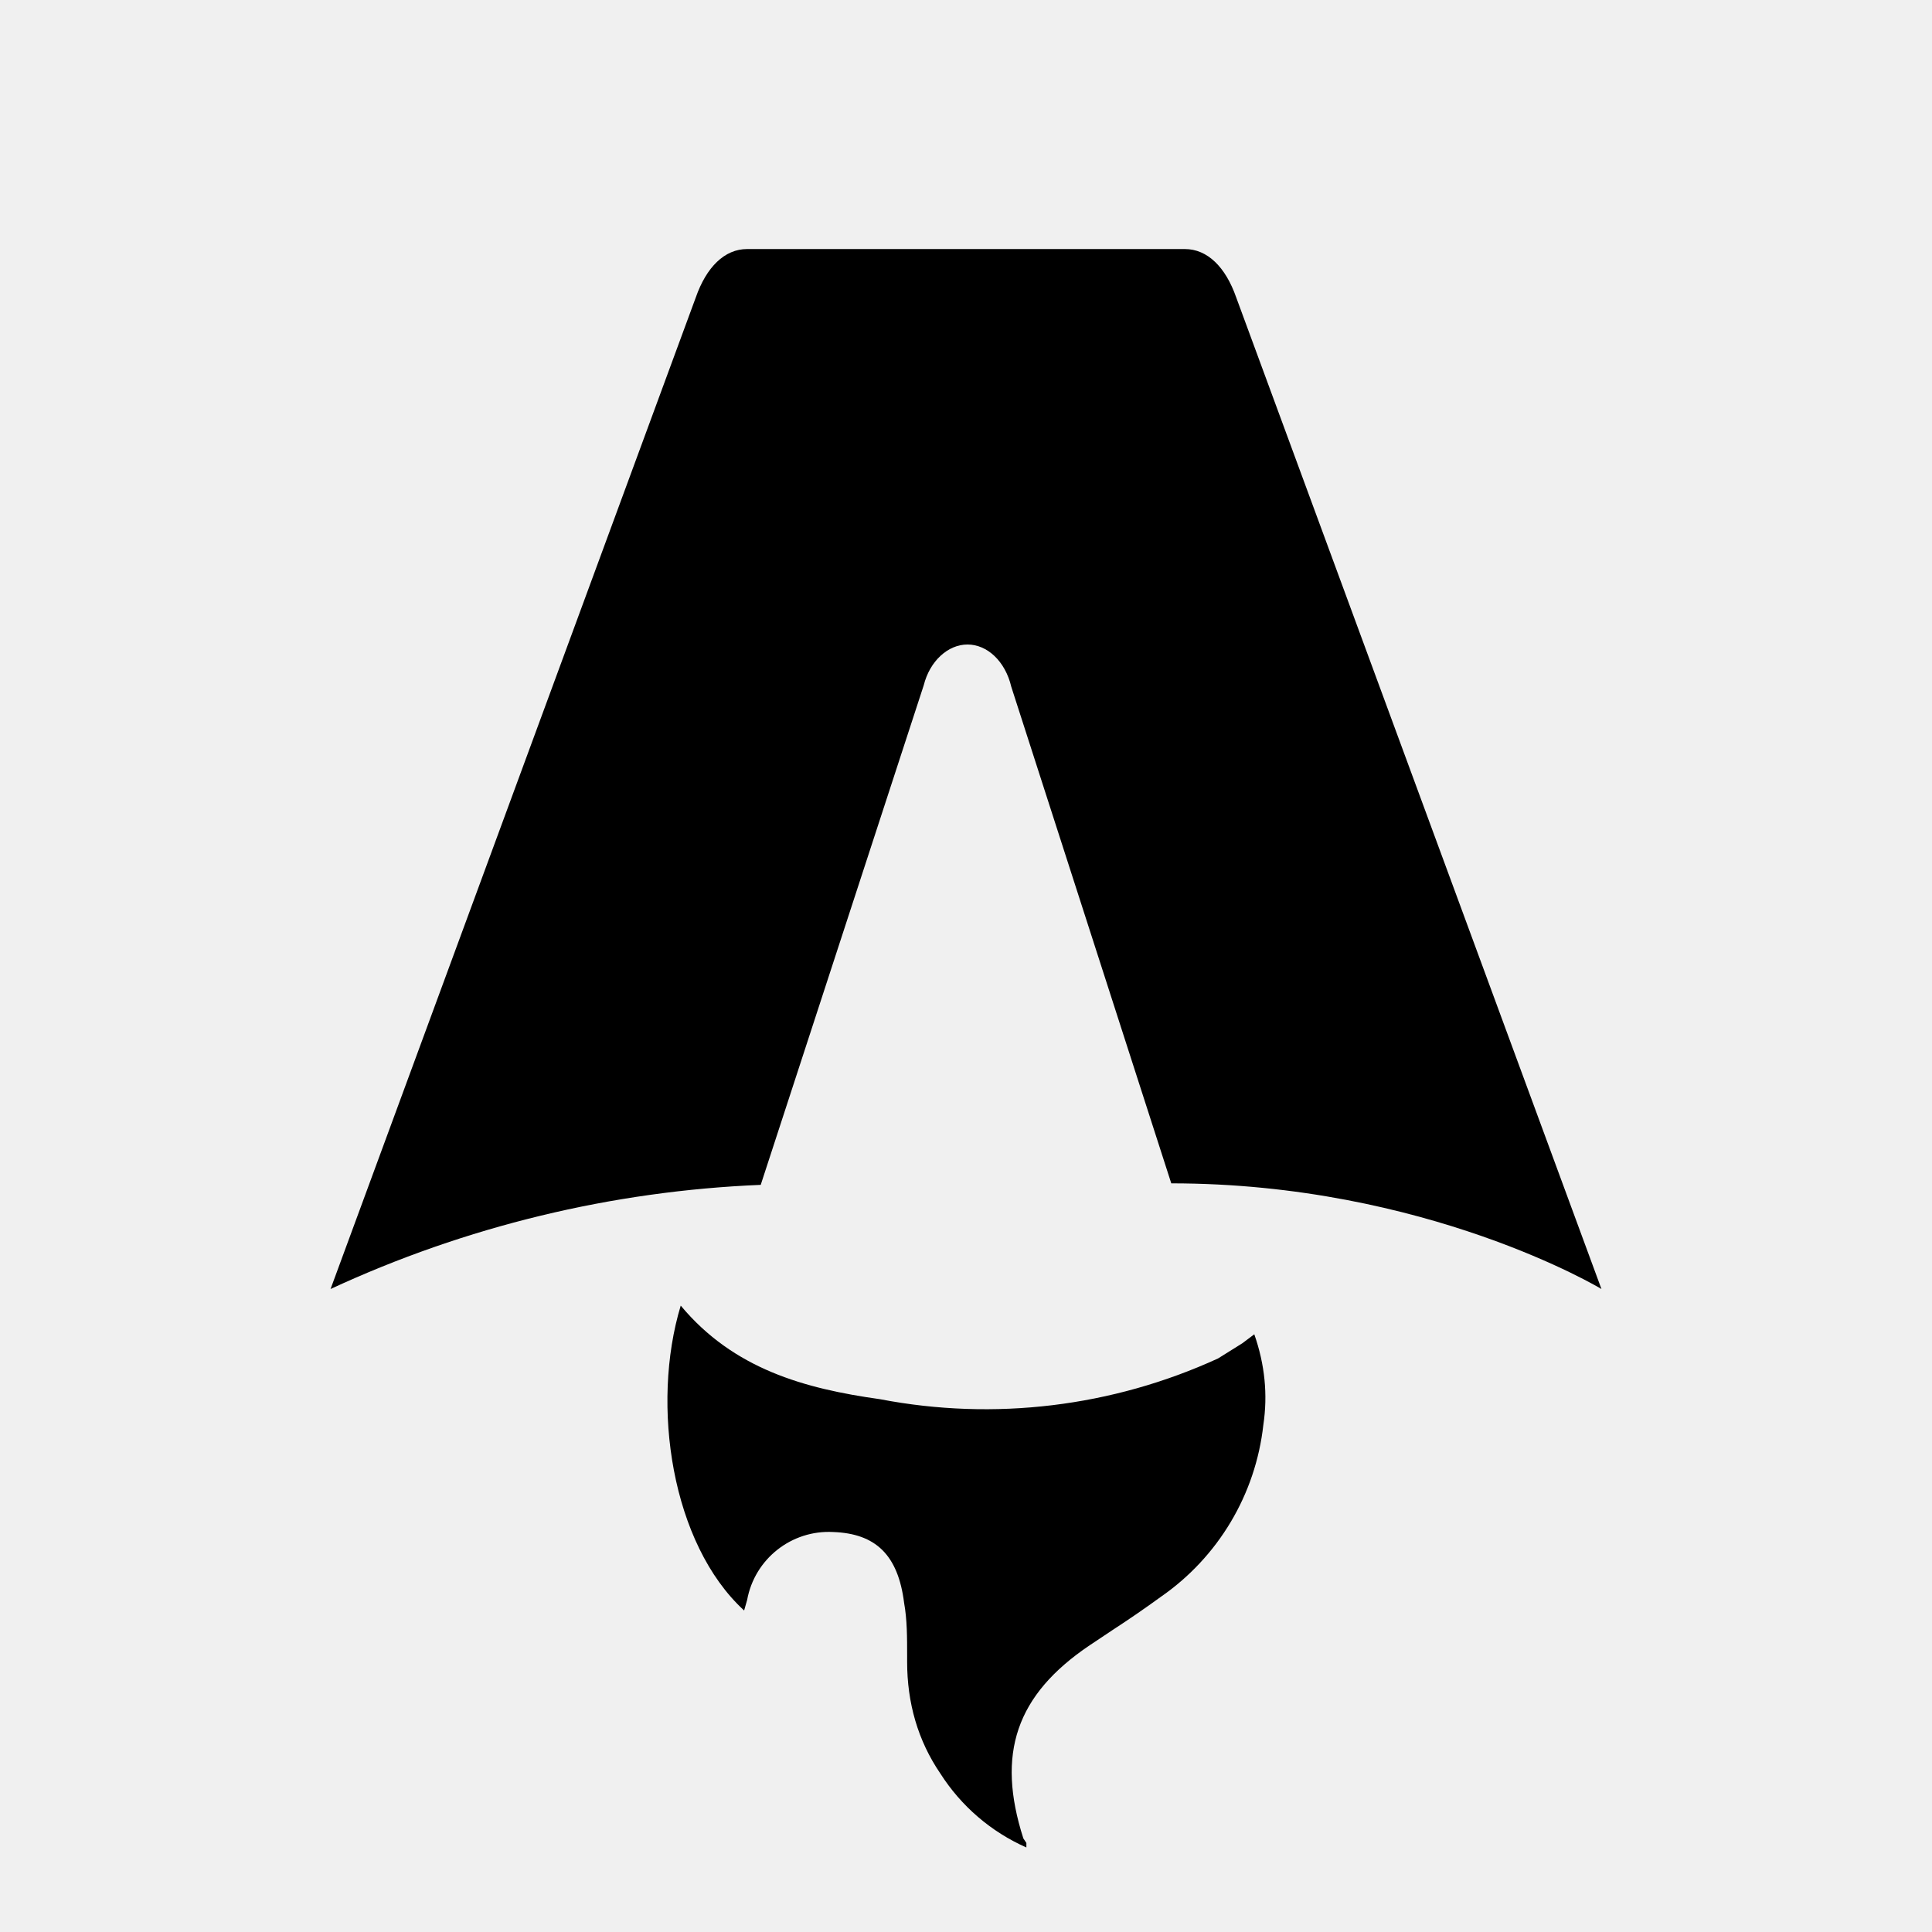
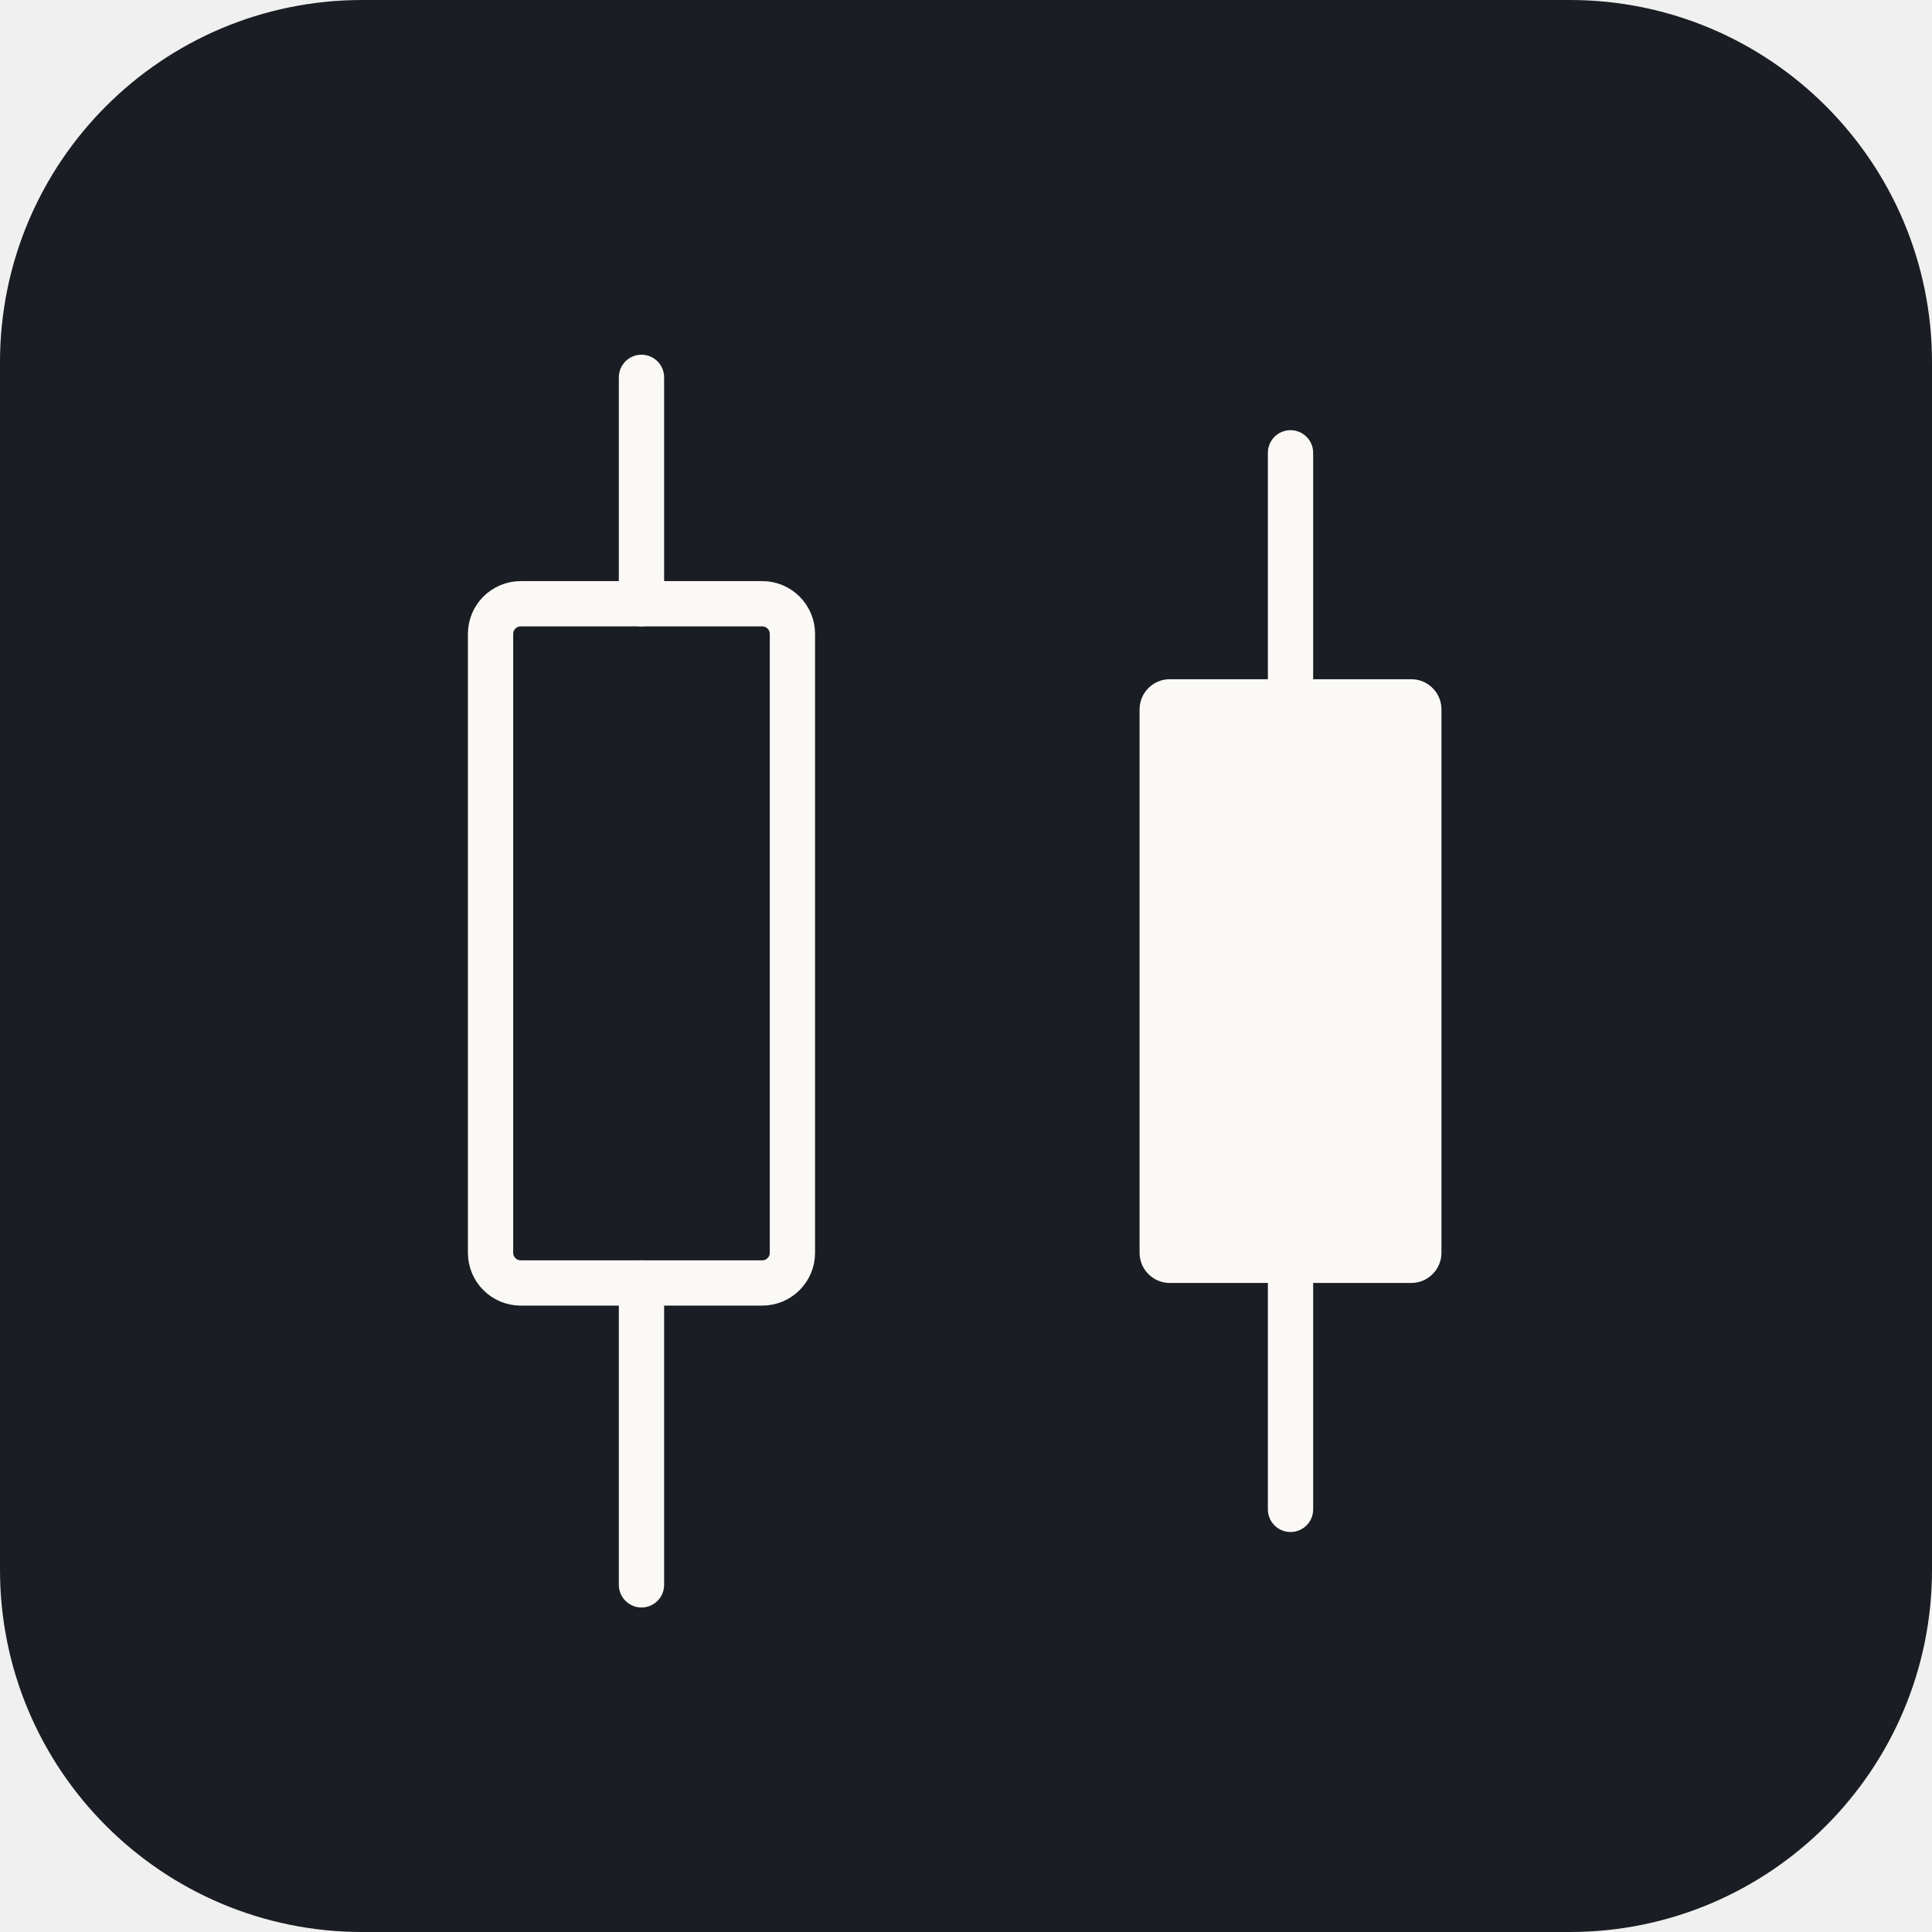
- <svg xmlns="http://www.w3.org/2000/svg" fill="none" viewBox="0 0 128 128">
-   <path d="M50.4 78.5a75.1 75.1 0 0 0-28.5 6.9l24.2-65.7c.7-2 1.9-3.2 3.4-3.2h29c1.5 0 2.7 1.2 3.4 3.2l24.2 65.7s-11.6-7-28.5-7L67 45.5c-.4-1.7-1.6-2.8-2.9-2.8-1.3 0-2.5 1.1-2.9 2.7L50.4 78.5Zm-1.1 28.2Zm-4.2-20.2c-2 6.6-.6 15.8 4.2 20.2a17.5 17.5 0 0 1 .2-.7 5.5 5.5 0 0 1 5.7-4.5c2.8.1 4.3 1.5 4.7 4.7.2 1.1.2 2.3.2 3.5v.4c0 2.7.7 5.2 2.2 7.4a13 13 0 0 0 5.7 4.9v-.3l-.2-.3c-1.8-5.6-.5-9.5 4.4-12.8l1.5-1a73 73 0 0 0 3.2-2.2 16 16 0 0 0 6.8-11.4c.3-2 .1-4-.6-6l-.8.6-1.6 1a37 37 0 0 1-22.4 2.7c-5-.7-9.7-2-13.2-6.2Z" />
-   <style>
-         path { fill: #000; }
-         @media (prefers-color-scheme: dark) {
-             path { fill: #FFF; }
-         }
-     </style>
+ <svg xmlns="http://www.w3.org/2000/svg" viewBox="0 0 512 512">
+   <rect width="512" height="512" rx="96" fill="#1A1D23" />
+   <line x1="170" y1="100" x2="170" y2="160" stroke="#FAF9F6" stroke-width="12" stroke-linecap="round" />
+   <rect x="130" y="160" width="80" height="180" rx="8" fill="none" stroke="#FAF9F6" stroke-width="12" />
+   <line x1="170" y1="340" x2="170" y2="420" stroke="#FAF9F6" stroke-width="12" stroke-linecap="round" />
+   <line x1="342" y1="120" x2="342" y2="180" stroke="#FAF9F6" stroke-width="12" stroke-linecap="round" />
+   <rect x="302" y="180" width="80" height="160" rx="8" fill="#FAF9F6" />
+   <line x1="342" y1="340" x2="342" y2="400" stroke="#FAF9F6" stroke-width="12" stroke-linecap="round" />
</svg>
